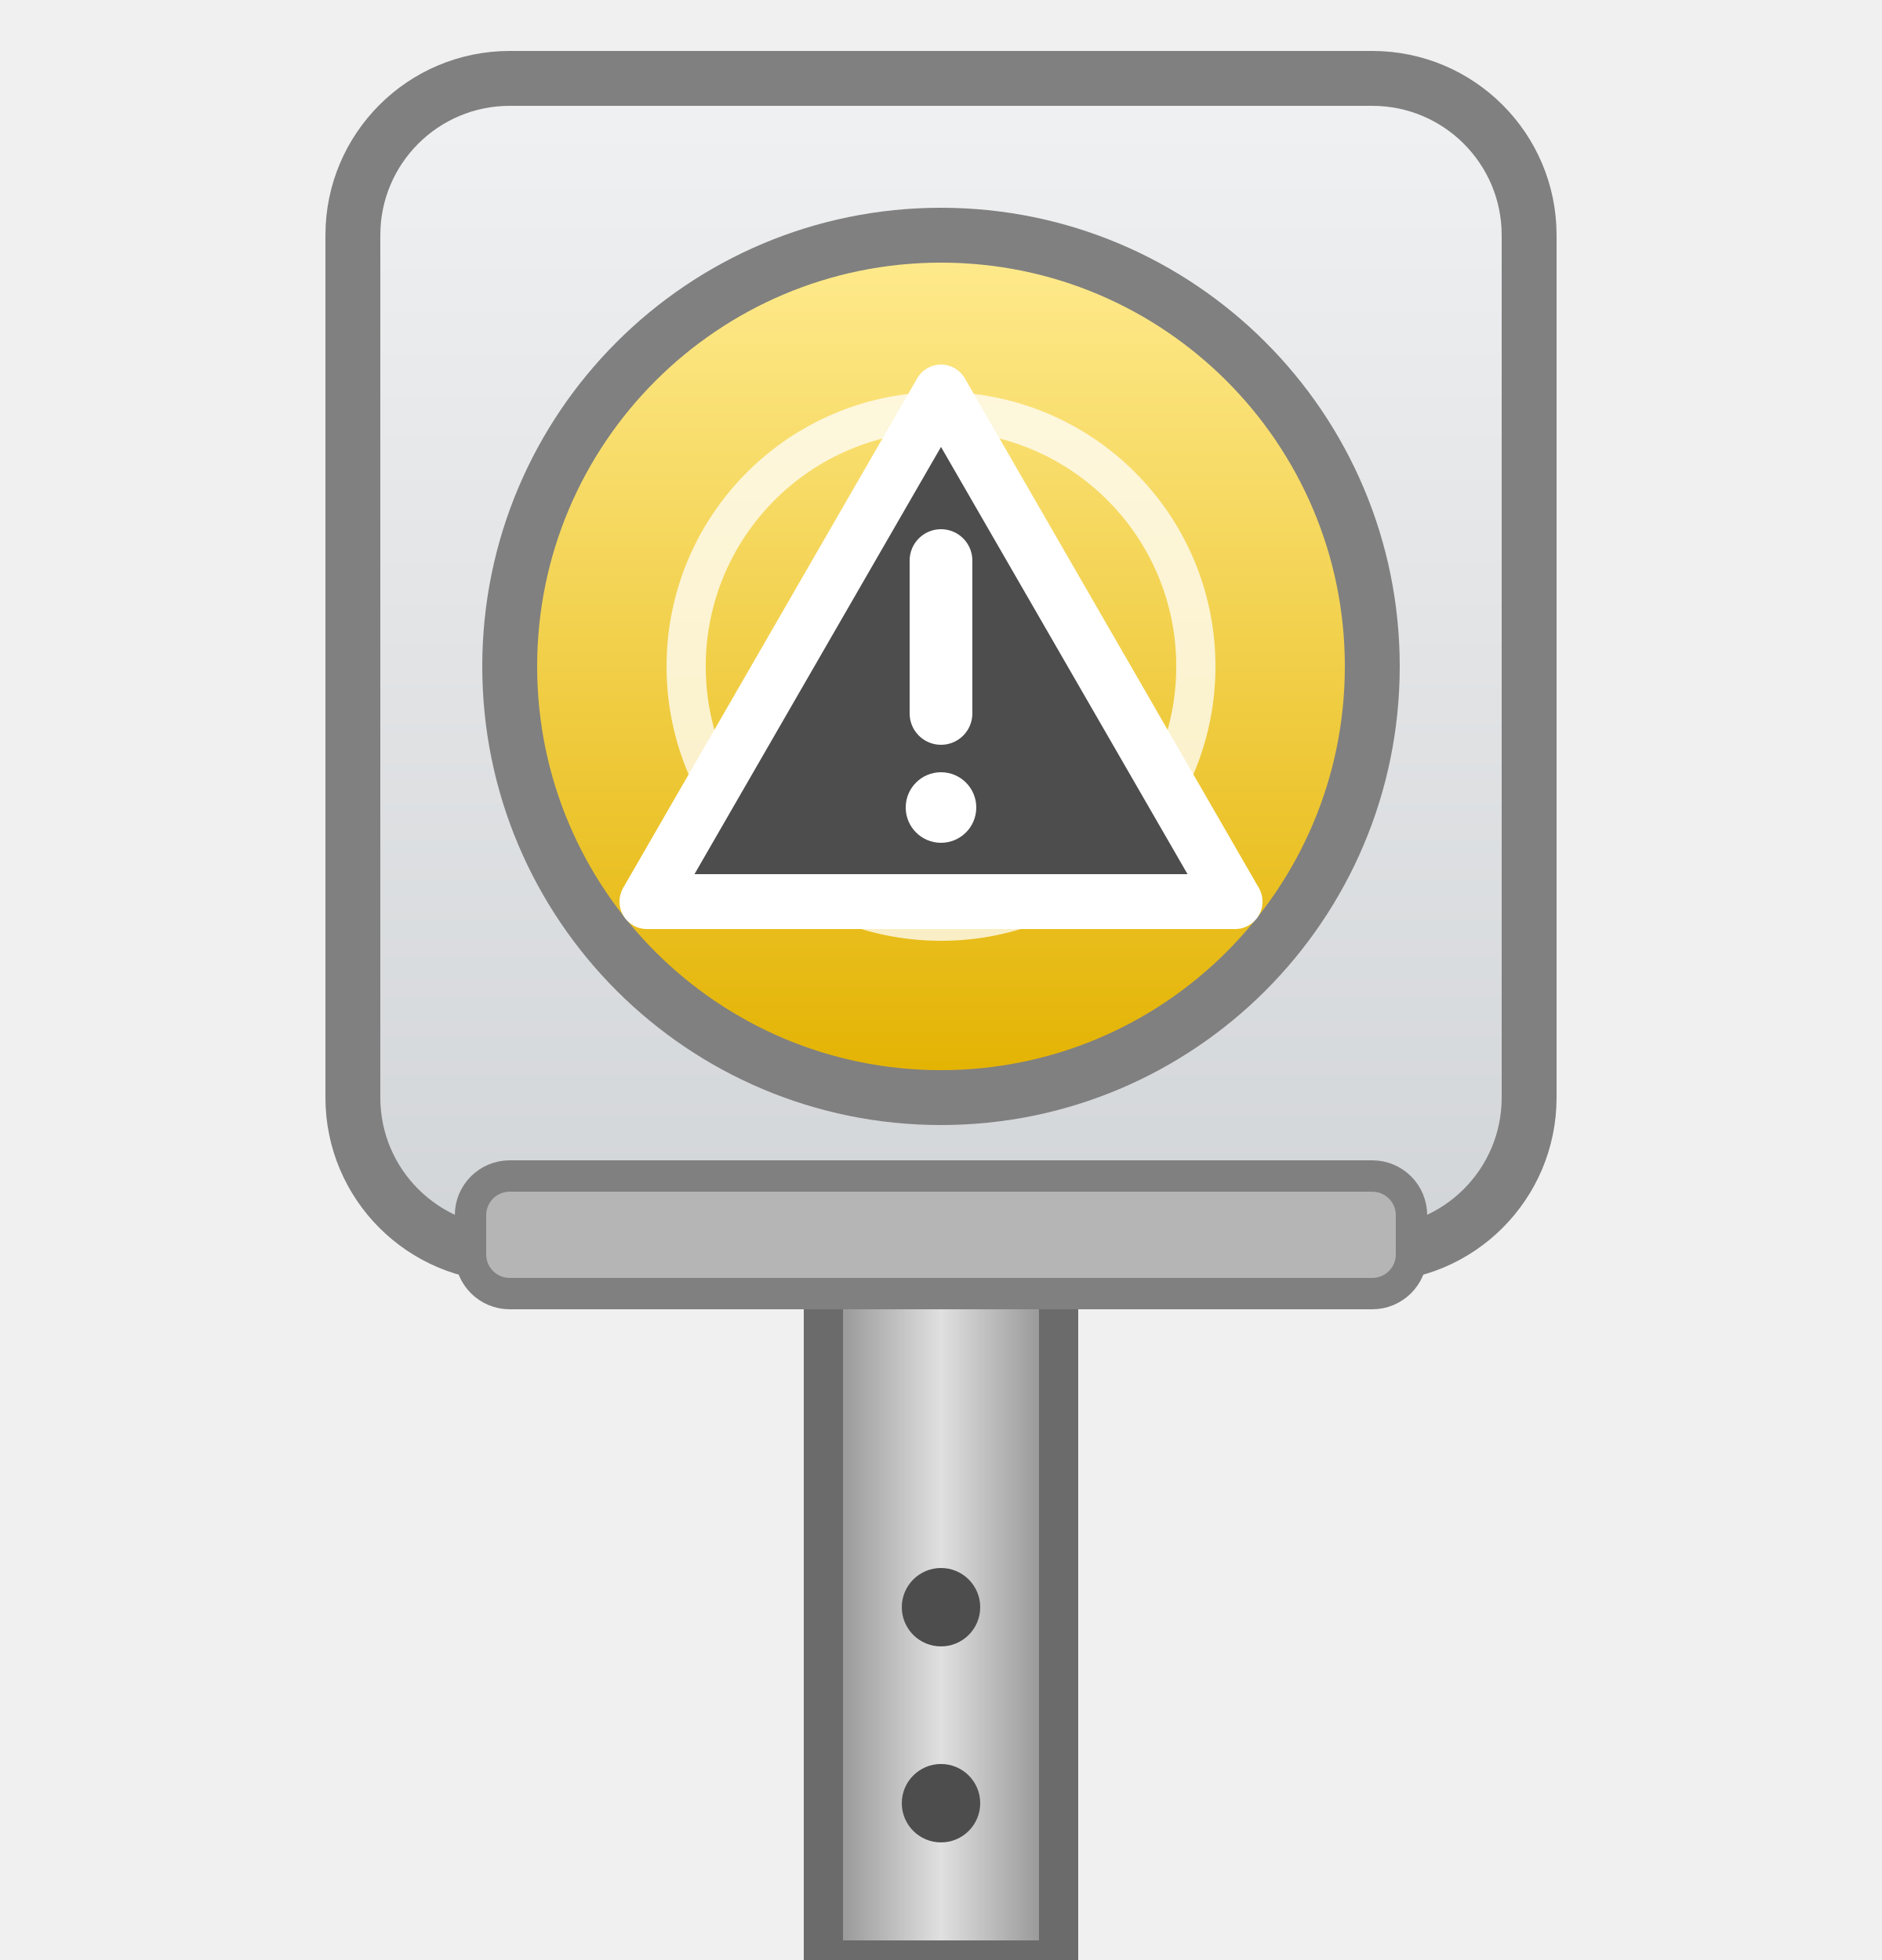
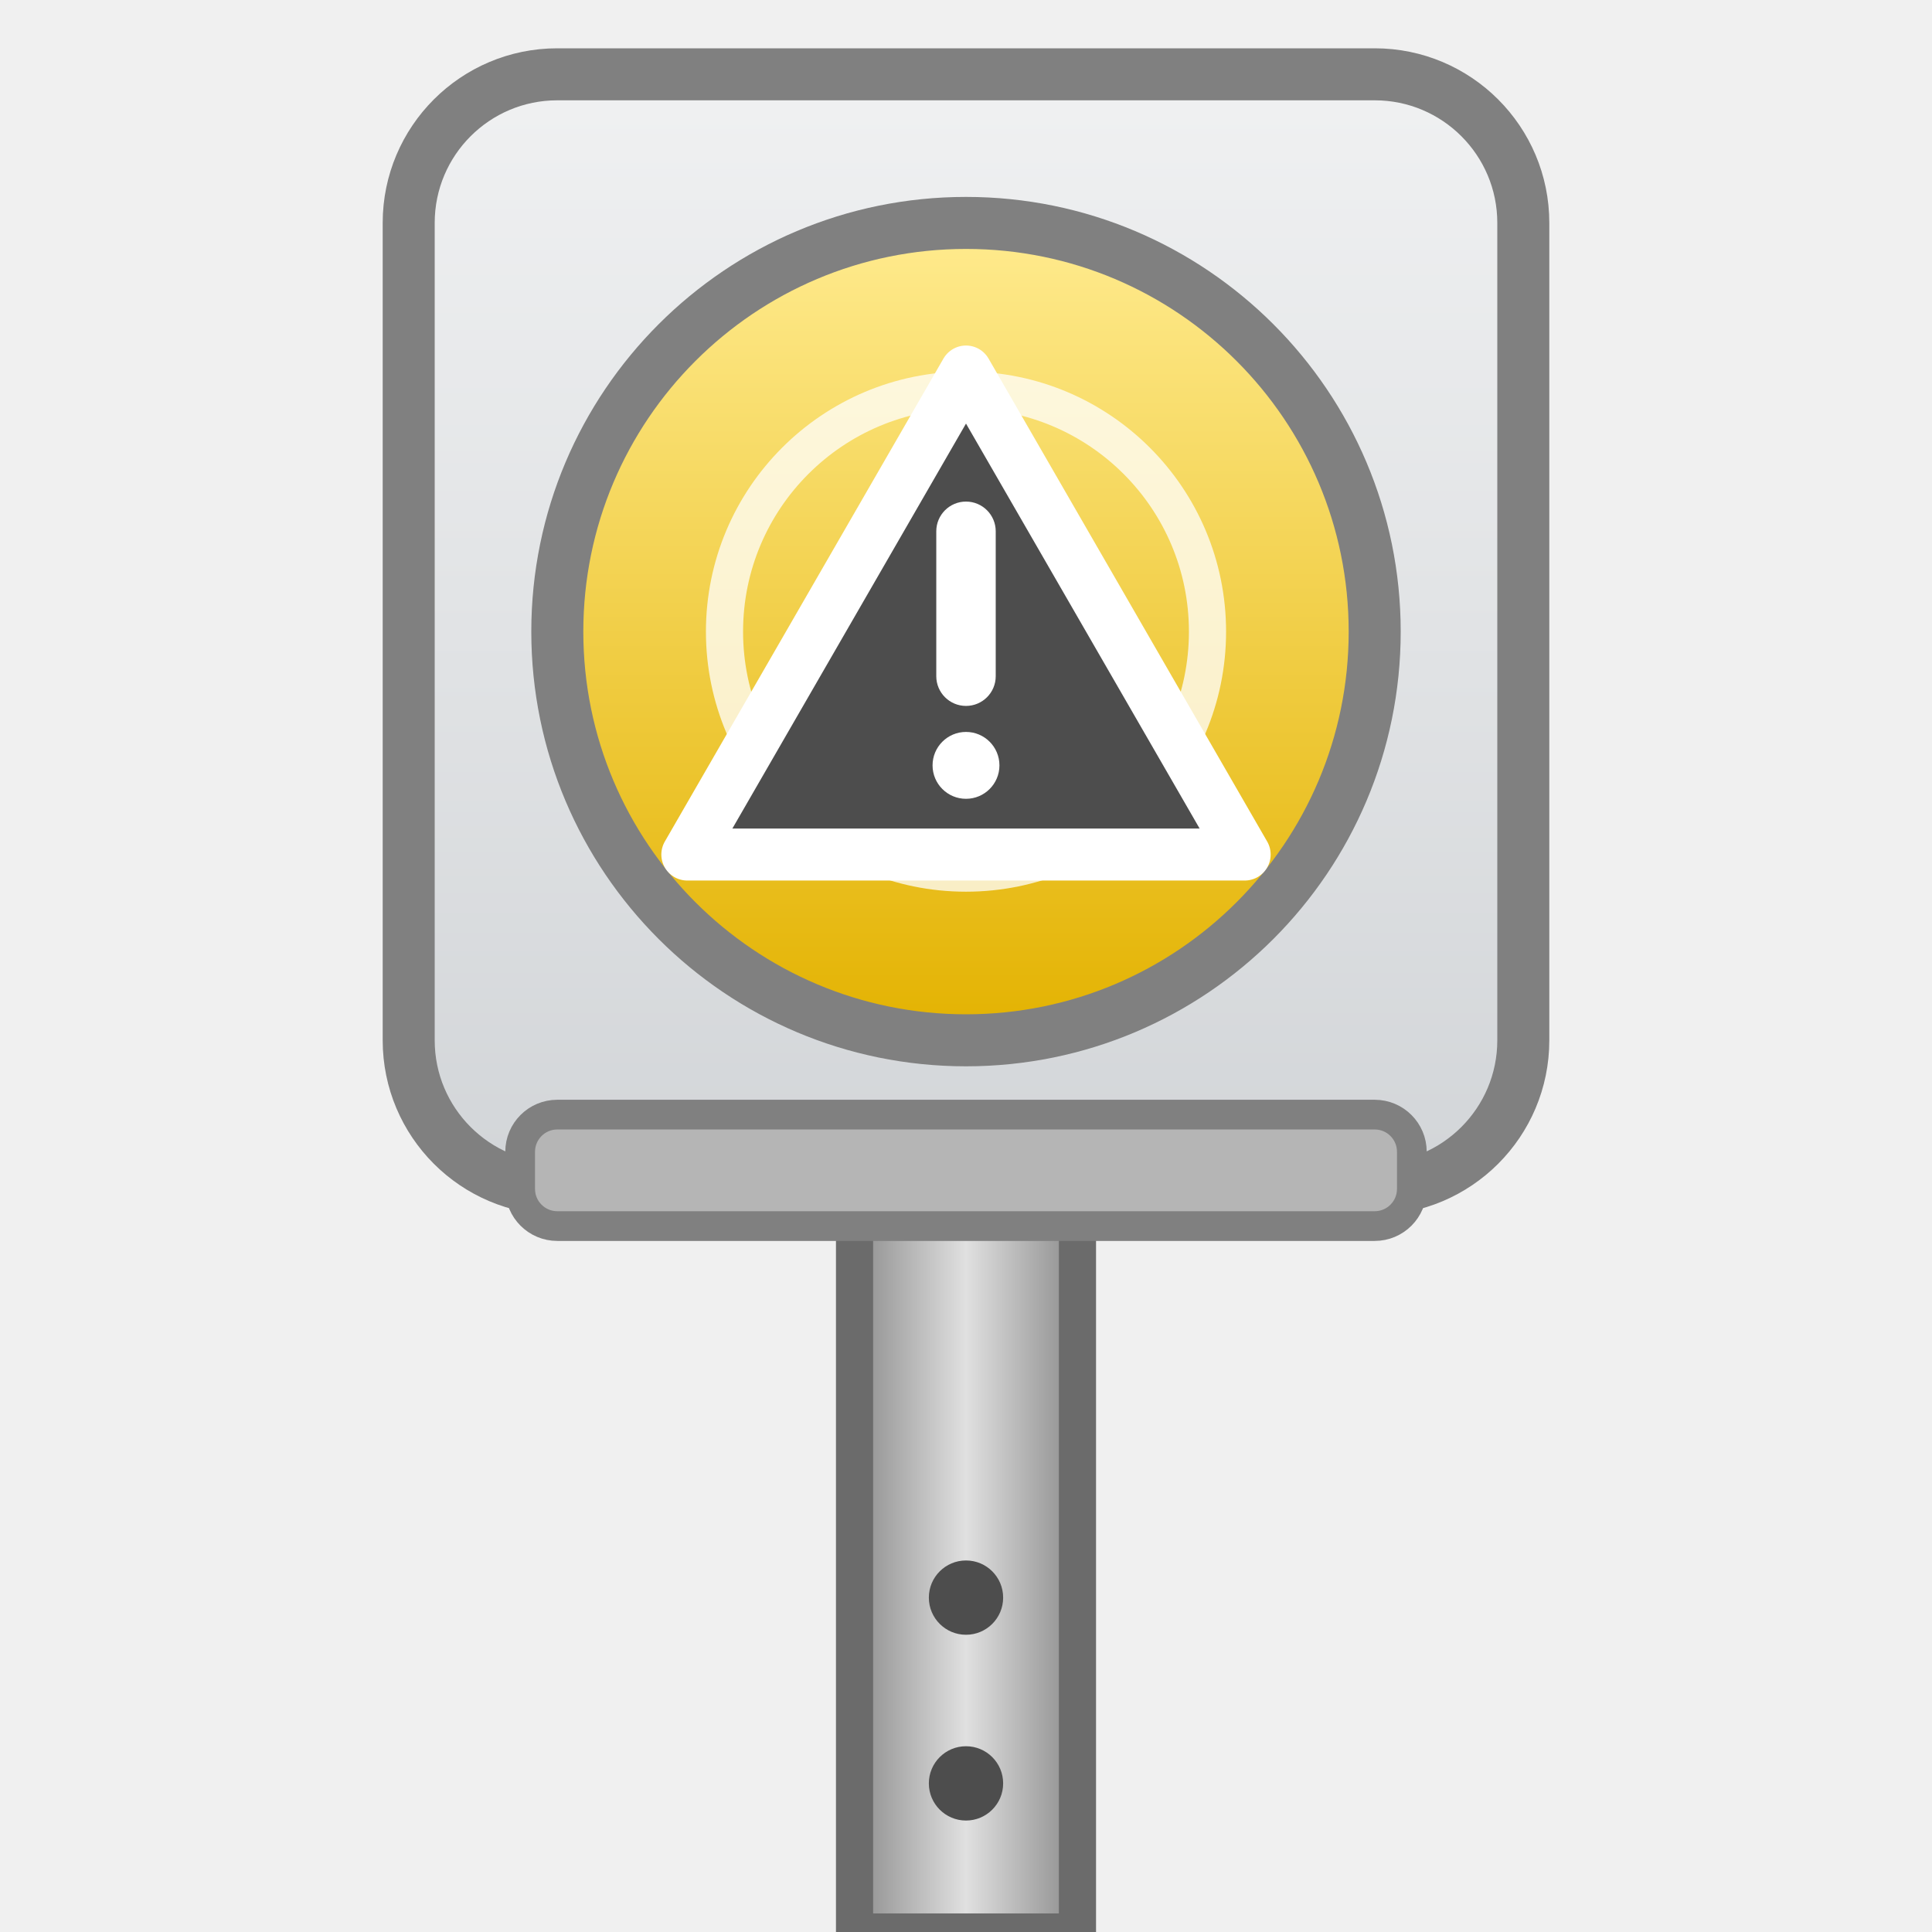
- <svg xmlns="http://www.w3.org/2000/svg" width="48" height="50" viewBox="0 0 48 50" role="img">
+ <svg xmlns="http://www.w3.org/2000/svg" width="52" height="52" viewBox="0 0 52 52" role="img">
  <defs>
    <linearGradient id="gG" x1="0" y1="0" x2="0" y2="1">
      <stop offset="0" stop-color="#F0F1F2" />
      <stop offset="1" stop-color="#D2D5D8" />
    </linearGradient>
    <linearGradient id="gR" x1="0" y1="0" x2="1" y2="0">
      <stop offset="0" stop-color="#8C8C8C" />
      <stop offset="0.5" stop-color="#E0E0E0" />
      <stop offset="1" stop-color="#8C8C8C" />
    </linearGradient>
    <linearGradient id="gK" x1="0" y1="0" x2="0" y2="1">
      <stop offset="0" stop-color="#FFEB8F" />
      <stop offset="1" stop-color="#E3B200" />
    </linearGradient>
  </defs>
-   <rect x="21" y="30" width="6" height="20" fill="url(#gR)" stroke="#6B6B6B" stroke-width="1" />
+   <rect x="23" y="30" width="6" height="22" fill="url(#gR)" stroke="#6B6B6B" stroke-width="1" />
  <g fill="#4D4D4D">
-     <circle cx="24" cy="41" r="1" />
-     <circle cx="24" cy="46" r="1" />
+     <circle cx="26" cy="43" r="1" />
+     <circle cx="26" cy="48" r="1" />
  </g>
-   <rect x="9" y="2" width="30" height="30" rx="4" fill="url(#gG)" stroke="#808080" stroke-width="1.4" />
-   <rect x="12" y="30" width="24" height="3" rx="1" fill="#B5B5B5" stroke="#808080" stroke-width="0.8" />
+   <rect x="11" y="2" width="30" height="30" rx="4" fill="url(#gG)" stroke="#808080" stroke-width="1.4" />
+   <rect x="14" y="30" width="24" height="3" rx="1" fill="#B5B5B5" stroke="#808080" stroke-width="0.8" />
  <g>
    <animate attributeName="opacity" values="1;0.35;1" keyTimes="0;0.5;1" calcMode="spline" keySplines="0.45 0 0.55 1;0.45 0 0.55 1" dur="1.4s" repeatCount="indefinite" />
-     <circle cx="24" cy="17" r="11" fill="url(#gK)" />
+     <circle cx="26" cy="17" r="11" fill="url(#gK)" />
  </g>
-   <circle cx="24" cy="17" r="11" fill="none" stroke="#808080" stroke-width="1.4" />
-   <circle cx="24" cy="17" r="6.5" fill="none" stroke="#FFFFFF" stroke-opacity="0.75" stroke-width="1" />
-   <circle cx="24" cy="17" r="2.4" fill="#FFFFFF" fill-opacity="0.85" />
+   <circle cx="26" cy="17" r="11" fill="none" stroke="#808080" stroke-width="1.4" />
+   <circle cx="26" cy="17" r="6.5" fill="none" stroke="#FFFFFF" stroke-opacity="0.75" stroke-width="1" />
+   <circle cx="26" cy="17" r="2.4" fill="#FFFFFF" fill-opacity="0.85" />
  <g>
    <animate attributeName="opacity" values="1;0.35;1" keyTimes="0;0.5;1" calcMode="spline" keySplines="0.45 0 0.55 1;0.45 0 0.55 1" dur="1.4s" repeatCount="indefinite" />
-     <path d="M24,10 L31.5,23 L16.5,23 Z" fill="#4D4D4D" stroke="#FFFFFF" stroke-width="1.4" stroke-linejoin="round" />
-     <rect x="23.2" y="13.5" width="1.6" height="5.5" rx="0.8" fill="#FFFFFF" />
-     <circle cx="24" cy="20.6" r="0.9" fill="#FFFFFF" />
+     <path d="M26,10 L33.5,23 L18.5,23 Z" fill="#4D4D4D" stroke="#FFFFFF" stroke-width="1.4" stroke-linejoin="round" />
+     <rect x="25.2" y="13.5" width="1.6" height="5.5" rx="0.8" fill="#FFFFFF" />
+     <circle cx="26" cy="20.6" r="0.9" fill="#FFFFFF" />
  </g>
</svg>
